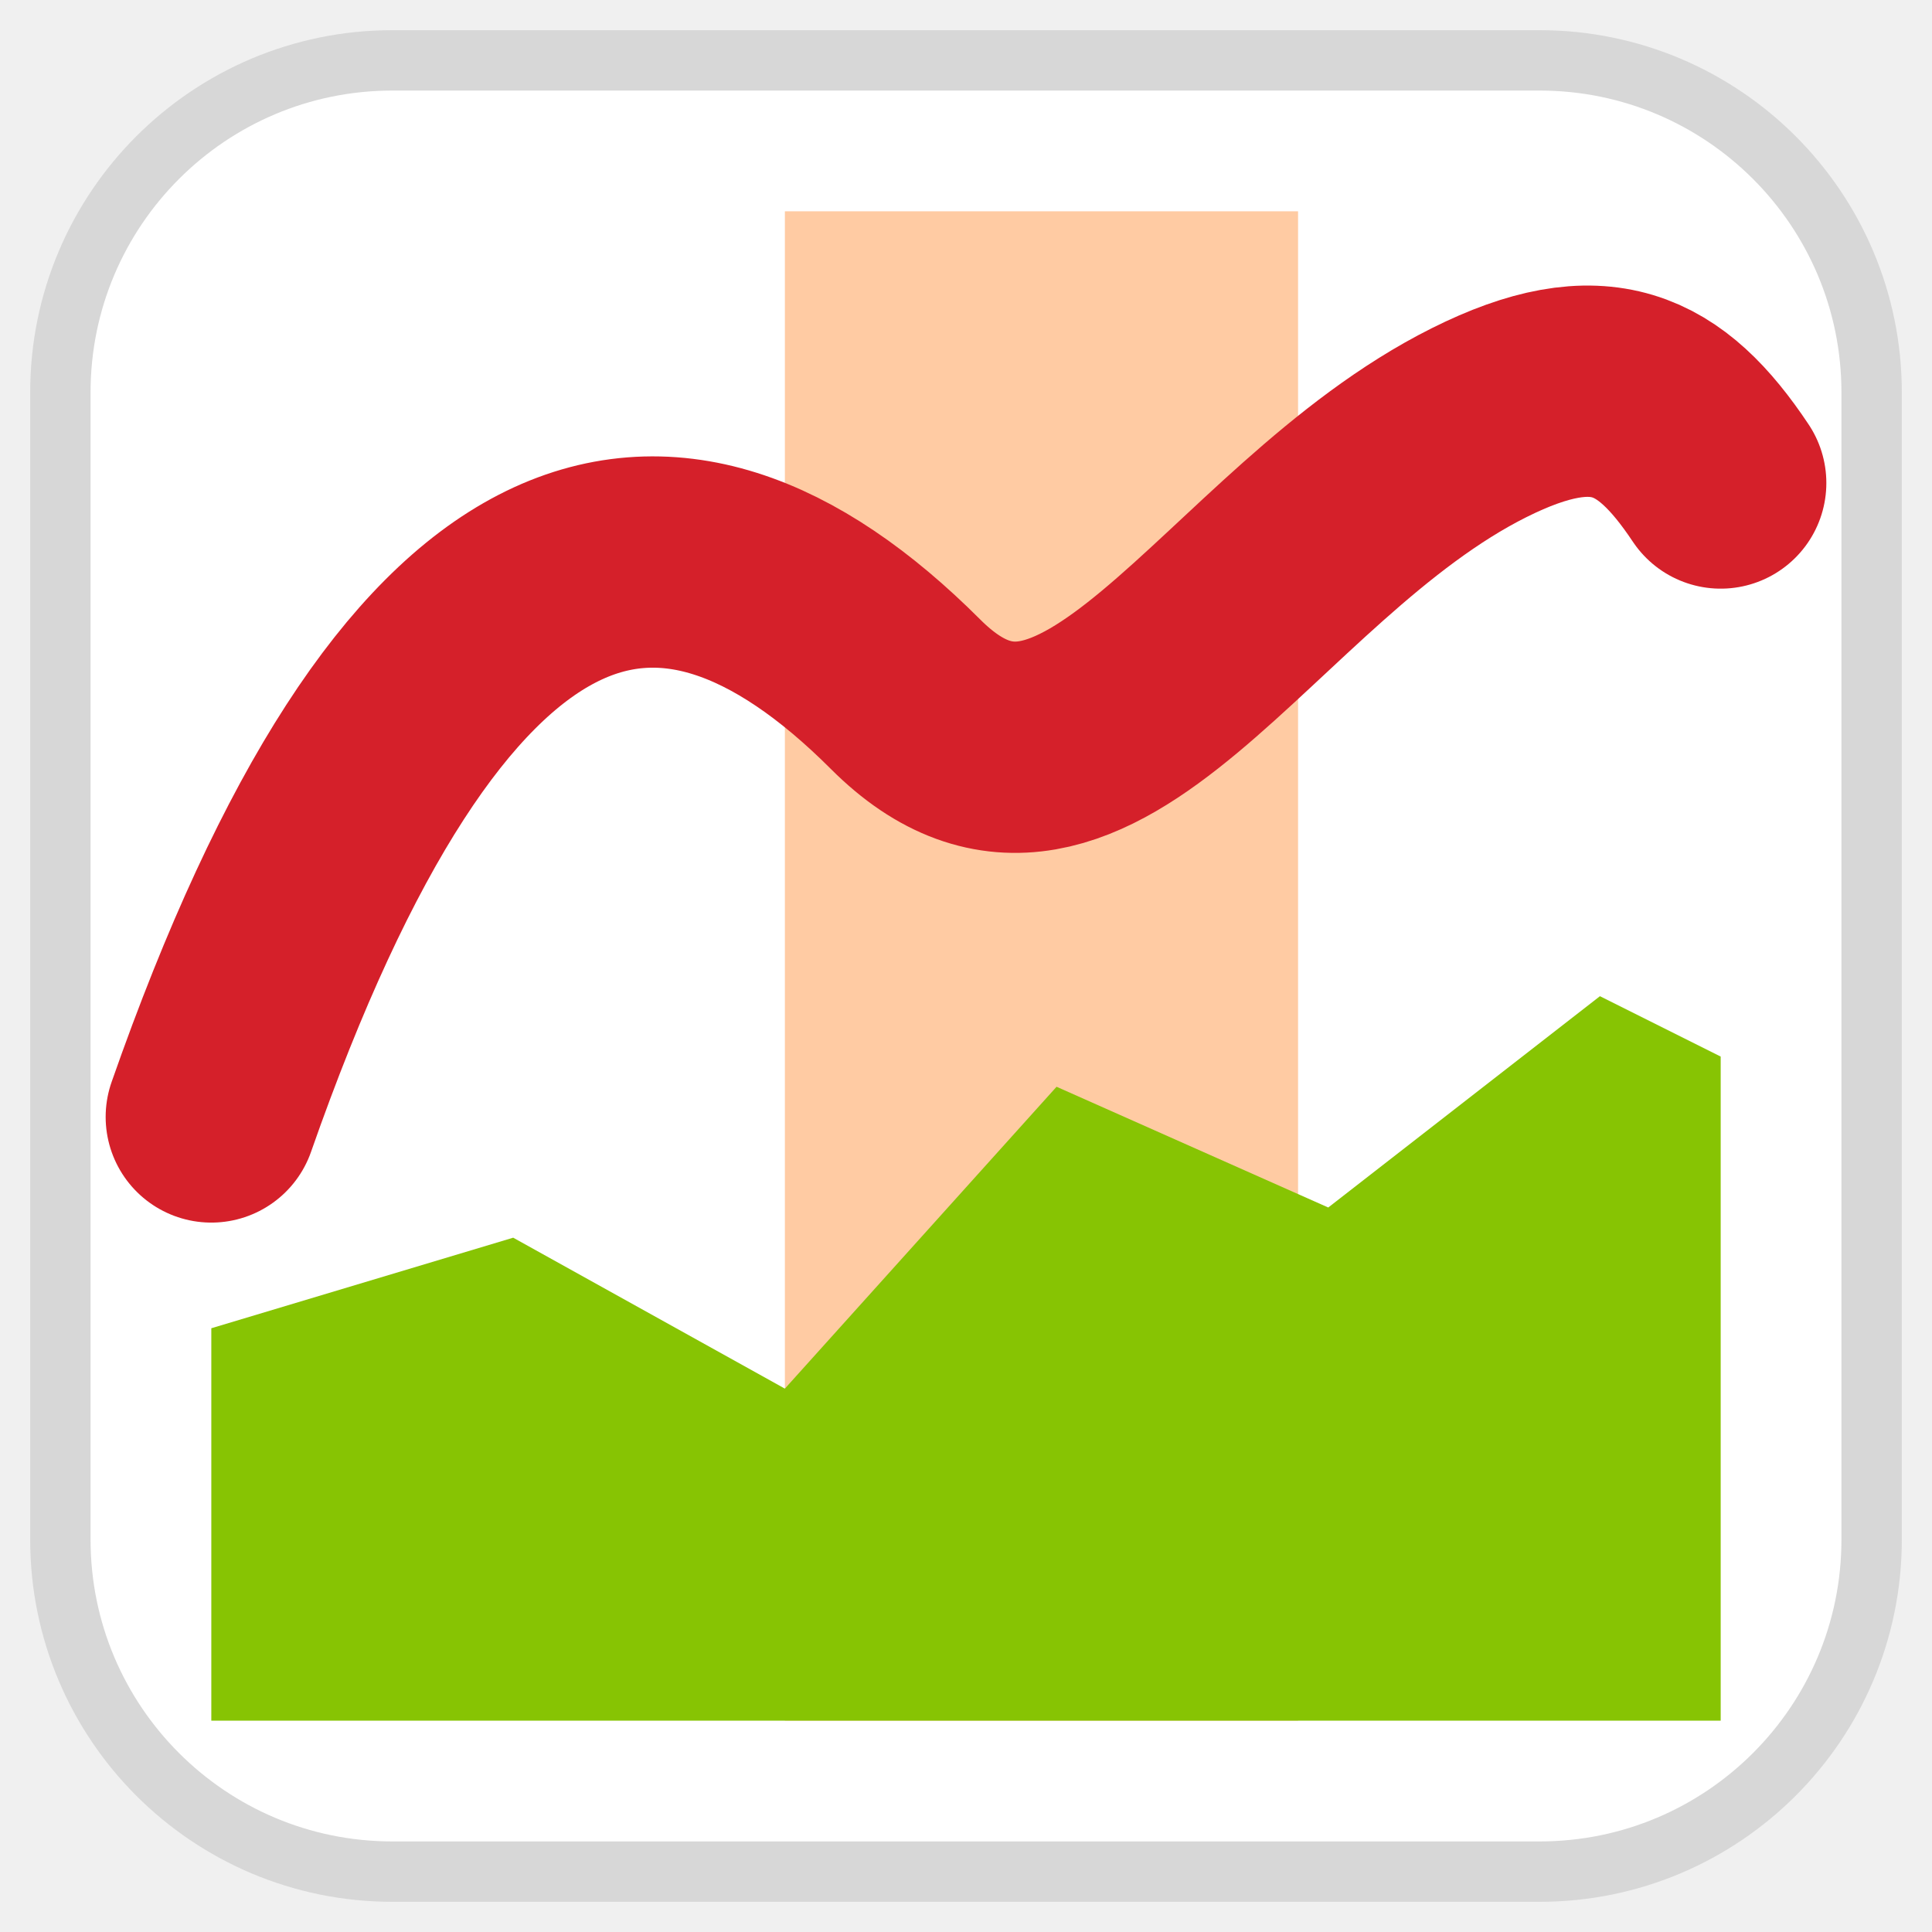
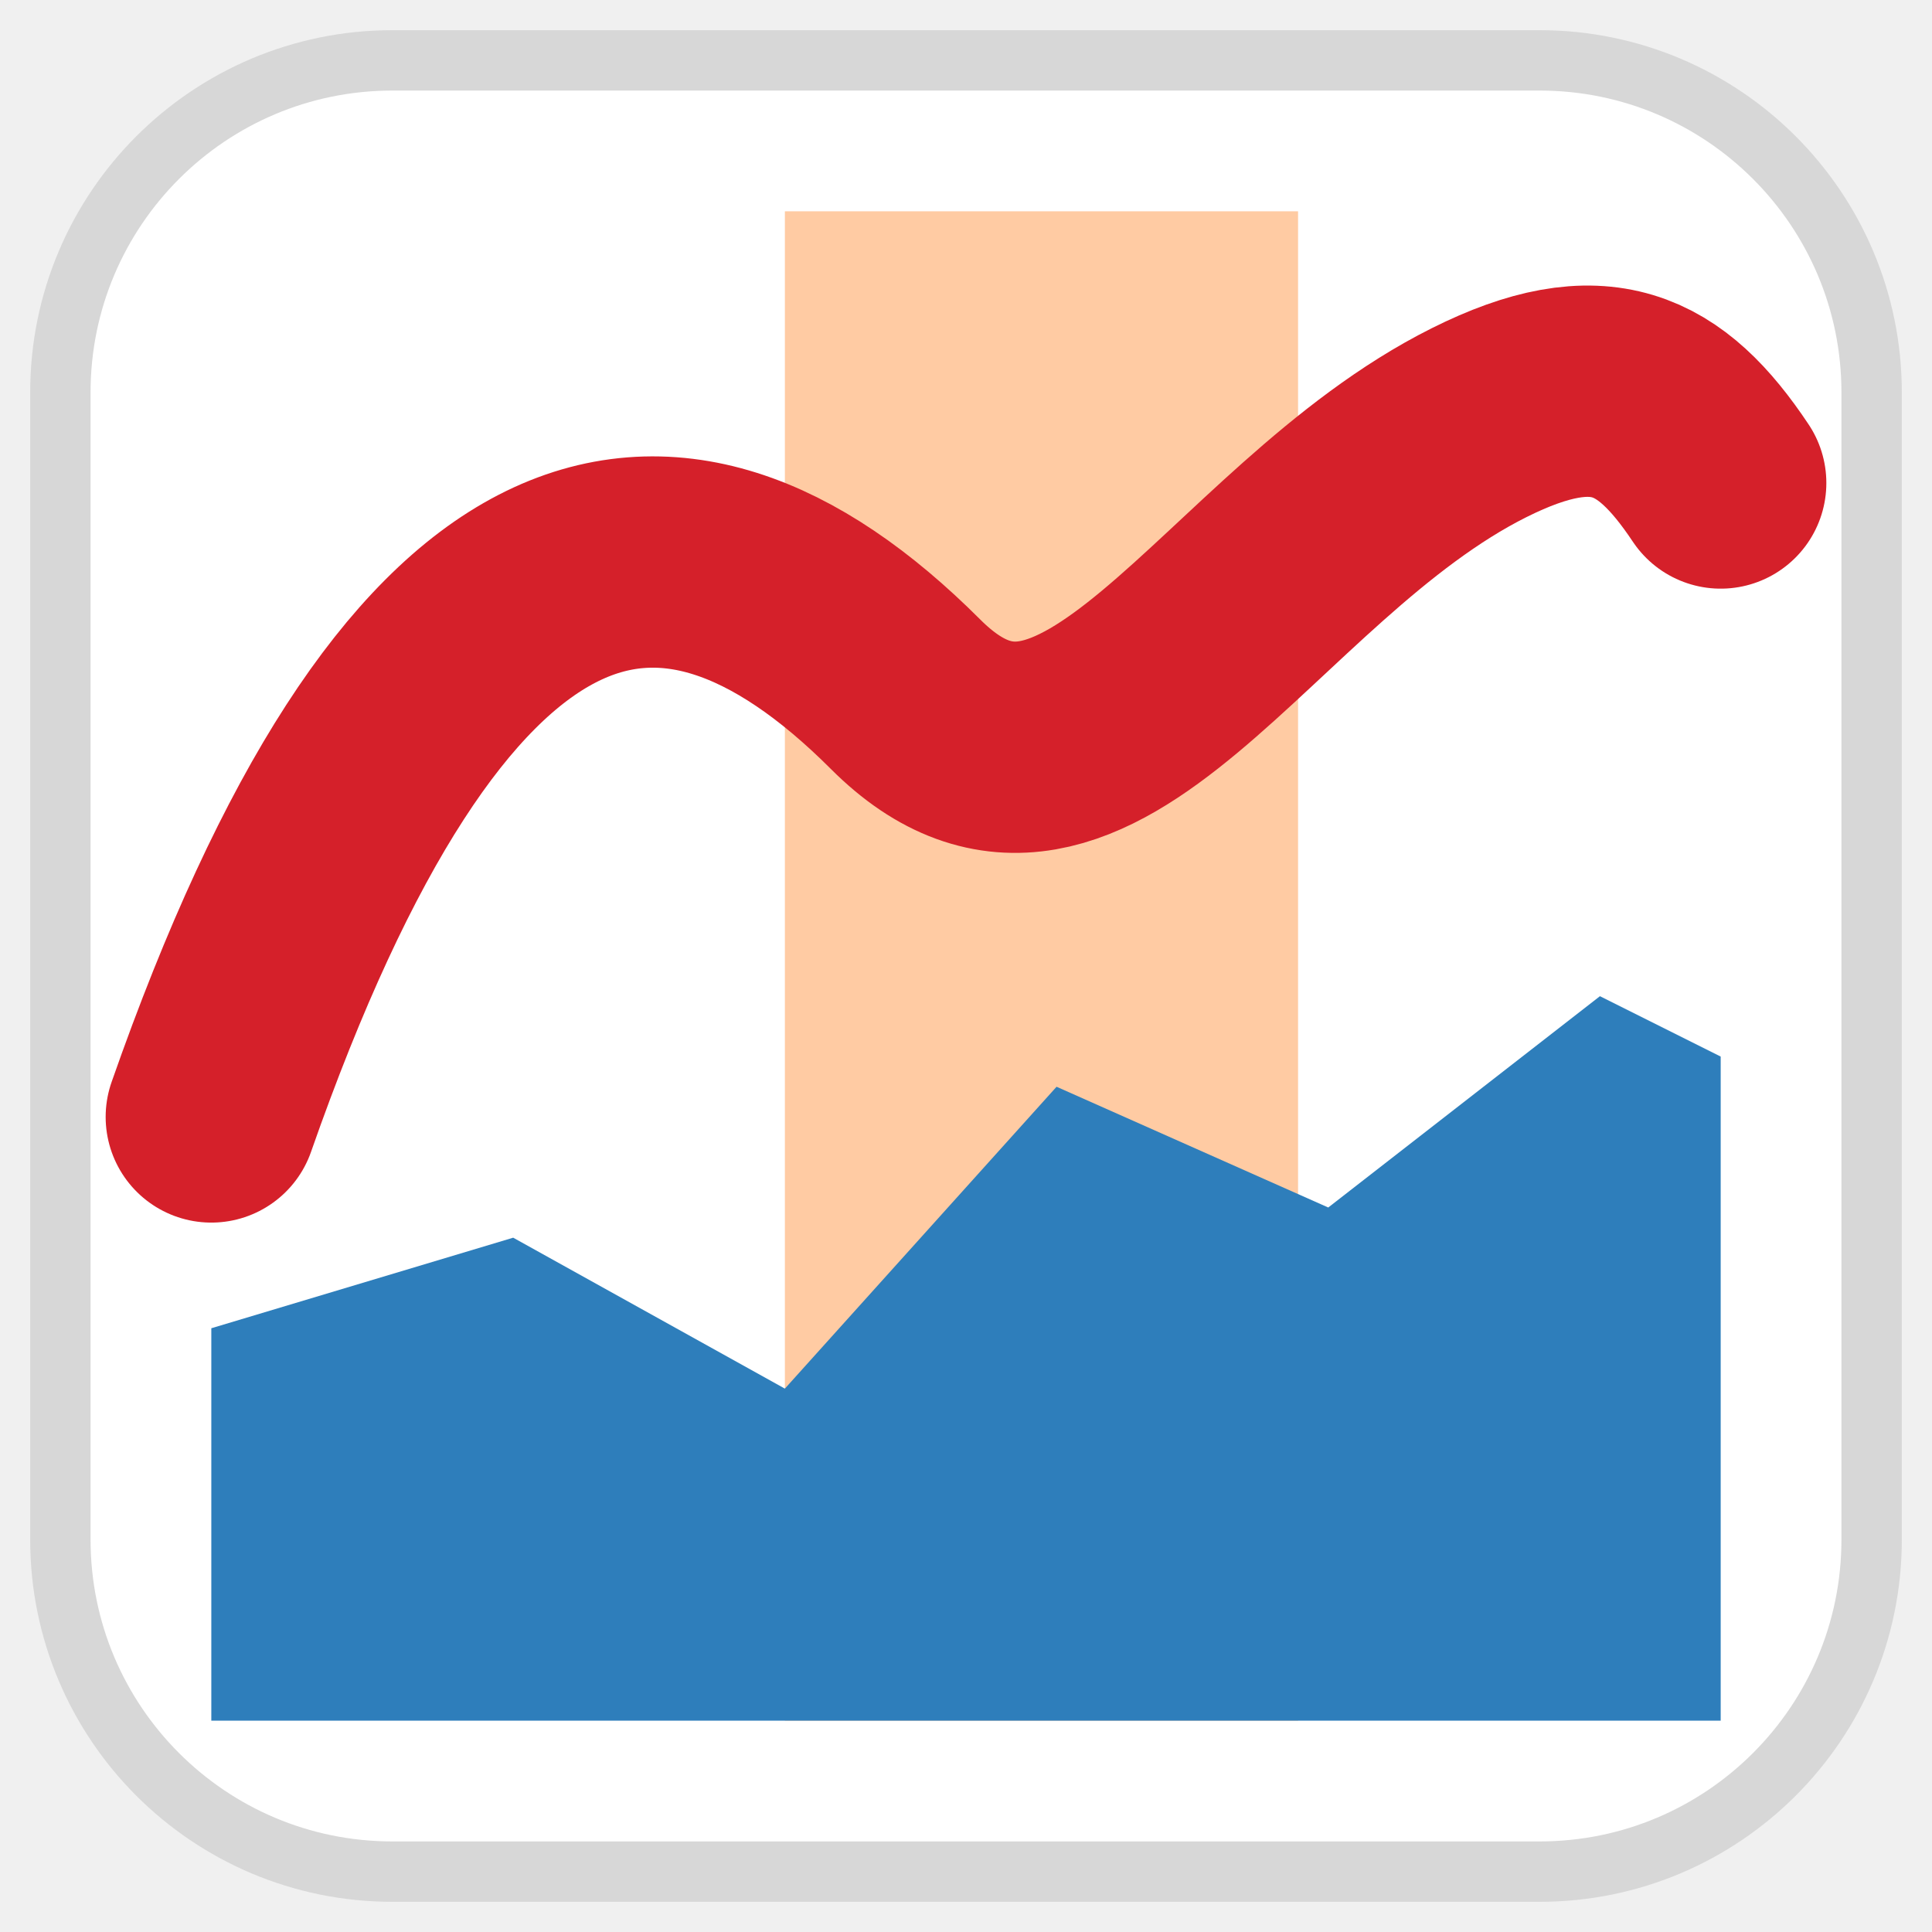
<svg xmlns="http://www.w3.org/2000/svg" viewBox="0 0 64 64" width="64" height="64">
  <rect x="2" y="2" width="60" height="60" rx="11" fill="#ffffff" />
  <rect x="26" y="7" width="17" height="50" fill="#ff8b33" opacity="0.45" />
-   <path d="M7 57 L7 44 L17 41 L26 46 L35 36 L44 40 L53 33 L57 35 L57 57 Z" fill="#87c403" />
+   <path d="M7 57 L7 44 L17 41 L26 46 L35 36 L44 40 L53 33 L57 35 L57 57 Z" fill="#2e7ebb" />
  <path d="M7 37 C14 17 22 15 30 23 C36 29 41 18 49 14 C53 12 55 13 57 16" fill="none" stroke="#d5202a" stroke-width="7" stroke-linecap="round" stroke-linejoin="round" />
  <rect x="2" y="2" width="60" height="60" rx="11" fill="none" stroke="#d7d7d7" stroke-width="2" />
</svg>
